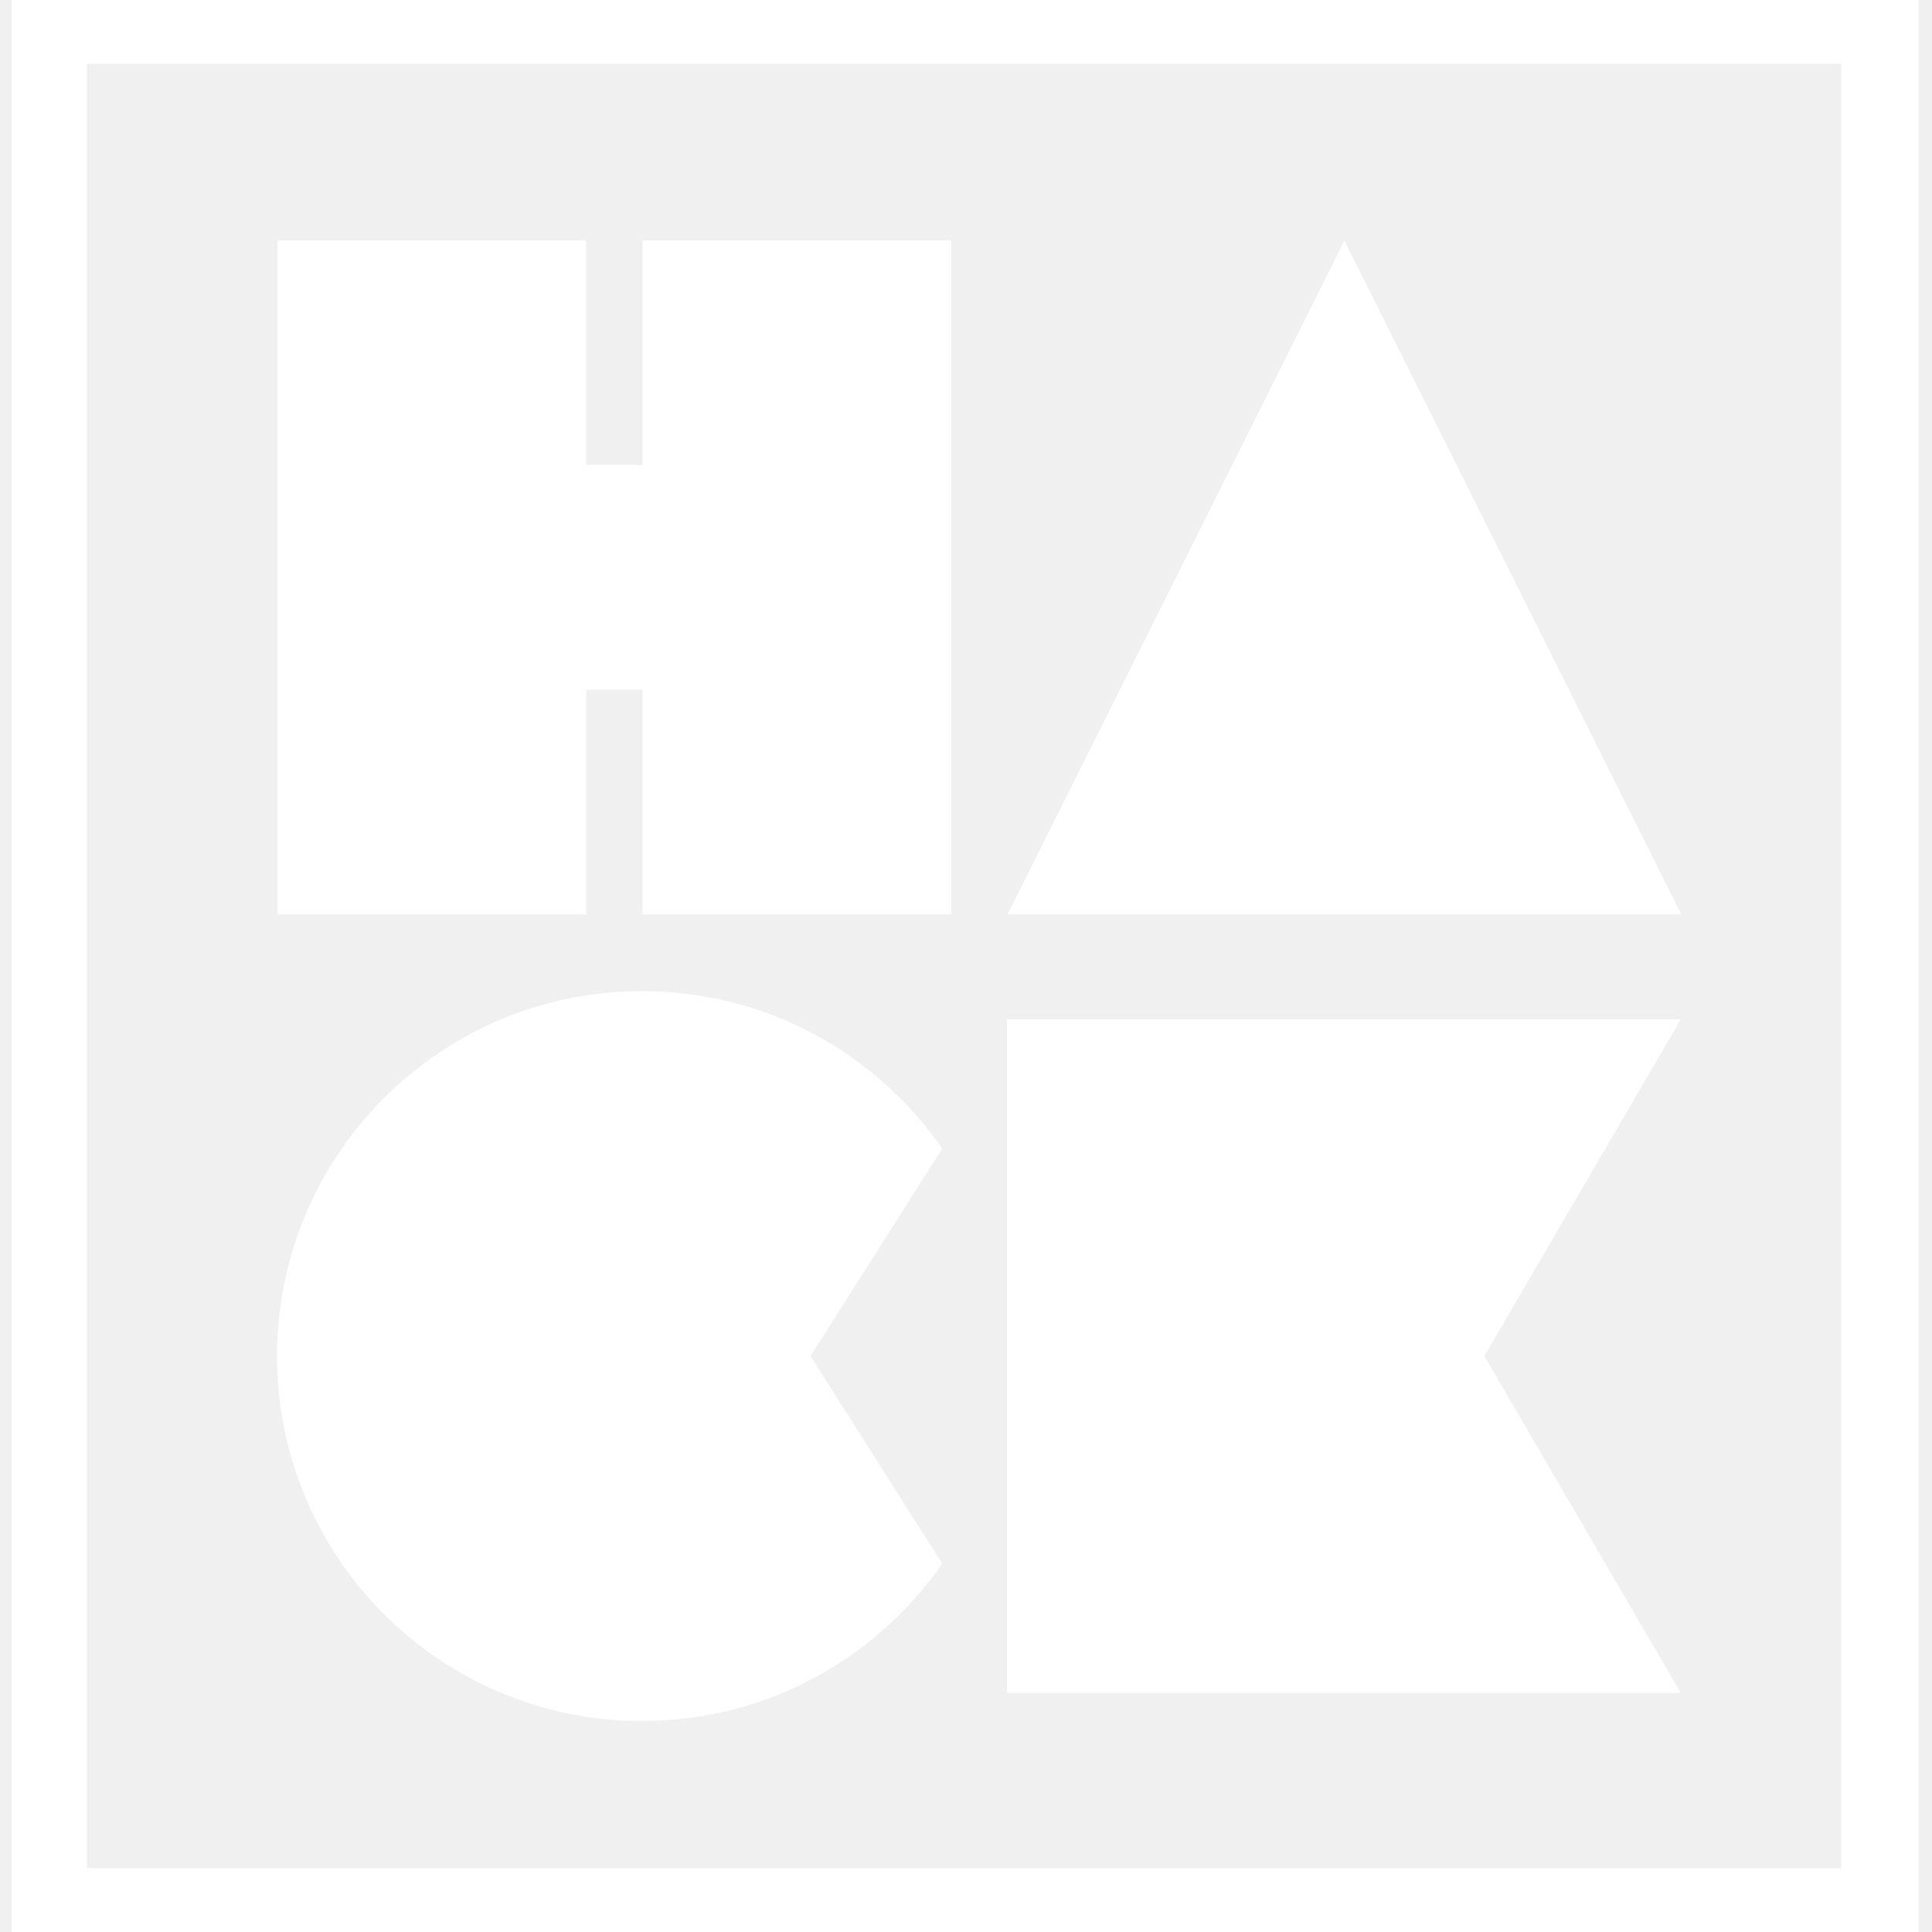
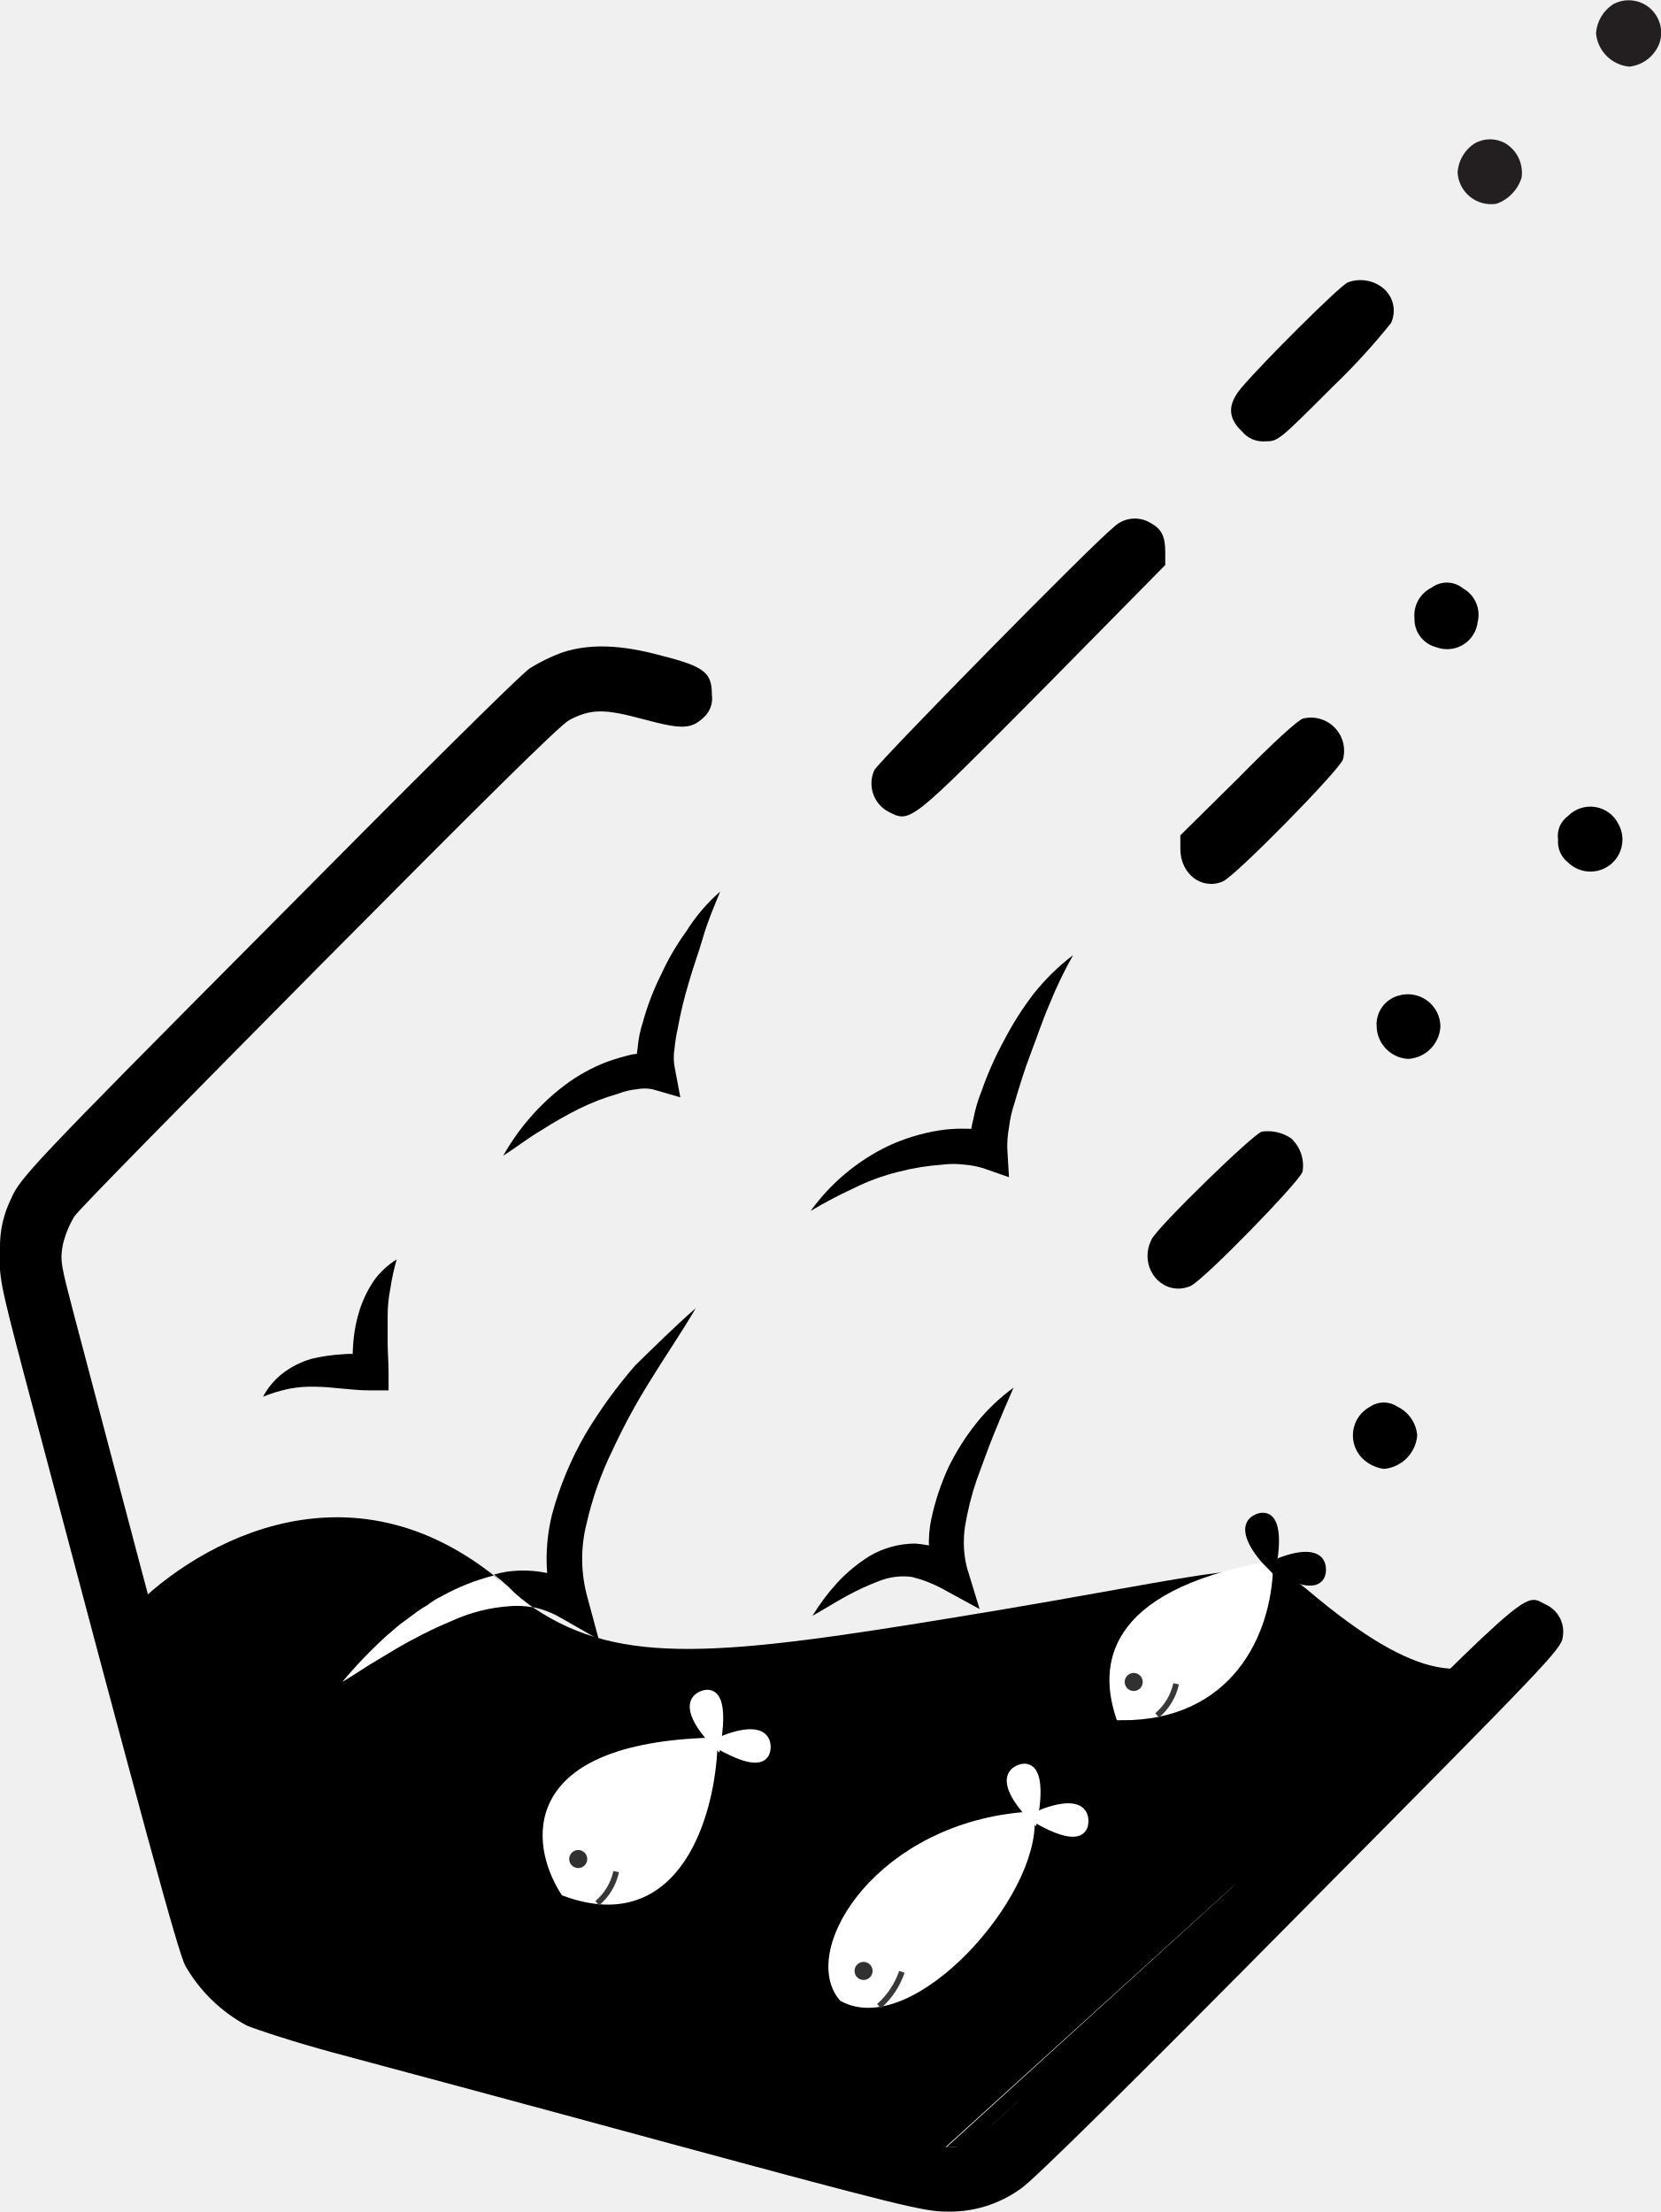
- <svg xmlns="http://www.w3.org/2000/svg" version="1.1" id="Layer_1" x="0px" y="0px" viewBox="0 0 1000 1000" enable-background="new 0 0 1000 1000" xml:space="preserve">
-   <g>
-     <g>
-       <polygon fill="#FFFFFF" points="332.6,124.5 332.6,240.7 303.5,240.7 303.5,124.5 143.7,124.5 143.7,473.3 303.5,473.3 303.5,357     332.6,357 332.6,473.3 492.4,473.3 492.4,124.5   " />
-       <polygon fill="#FFFFFF" points="521.5,473.3 695.9,124.5 870.3,473.3   " />
-       <g>
-         <polygon fill="#FFFFFF" points="521.2,876.3 521.2,527.6 870,527.6 768.3,701.9 870,876.3    " />
-         <path fill="#FFFFFF" d="M419.5,701.9l68.2-107.4c-34.1-49.3-91-81.5-155.4-81.5c-104.3,0-188.9,84.6-188.9,188.9     c0,104.3,84.6,188.9,188.9,188.9c64.4,0,121.3-32.3,155.4-81.5L419.5,701.9z" />
-       </g>
+ <svg xmlns="http://www.w3.org/2000/svg" viewBox="0 0 145.29 193.52">
+   <defs>
+     <style>.cls-1{stroke:#426092;}.cls-1,.cls-2,.cls-3{stroke-width:0px;}.cls-2{fill:#231f20;}.cls-2,.cls-3{stroke:#f1e8b8;}.cls-4,.cls-5,.cls-6{fill:#fff;}.cls-5,.cls-6{stroke:#fff;}.cls-5{stroke-miterlimit:10;}.cls-7{fill:#313131;}.cls-8{fill:none;stroke:#393838;stroke-width:0.5px;}.cls-9{stroke:#000;}</style>
+   </defs>
+   <g id="Layer_2" data-name="Layer 2">
+     <g id="Posts">
+       <path d="M63,78c-.55,1.34-1.1,2.61-1.5,4s-.87,2.61-1.26,4a35.39,35.39,0,0,0-.95,3.95A13.78,13.78,0,0,0,59,91.77,4.55,4.55,0,0,0,59,93.28L59.51,96l-2.45-.71a3.66,3.66,0,0,0-1.34,0,6.18,6.18,0,0,0-1.66.4A20,20,0,0,0,50.66,97a35,35,0,0,0-3.32,1.89c-1.1.64-2.21,1.51-3.32,2.22a20.11,20.11,0,0,1,5.38-6.17,15.19,15.19,0,0,1,3.71-2.05,21.45,21.45,0,0,1,2.13-.63l.56-.08h.63a4.81,4.81,0,0,1,1.42.16l-2,2a4.81,4.81,0,0,1-.15-1.42,6.26,6.26,0,0,1,.08-1.26,10,10,0,0,1,.47-2.29,22.73,22.73,0,0,1,1.58-4.11,22,22,0,0,1,2.21-3.79A15.46,15.46,0,0,1,63,78Z" />
+       <path class="cls-1" d="M49.16,57.09a15.14,15.14,0,0,0-2.77,1.35c-.71.39-11,10.66-22.9,22.67C2.71,102,1.76,103.07,1,104.81A9.41,9.41,0,0,0,0,109.23c-.08,2.53-.08,2.69,2.14,11.14C12.58,159.79,15.59,170.85,16.22,172a13.67,13.67,0,0,0,5.37,5.21c.95.39,4.34,1.5,7.58,2.37s16.2,4.34,28.68,7.74c20.7,5.61,23,6.16,24.88,6.16a10.56,10.56,0,0,0,6.56-2c1-.63,9.8-9.32,24.41-24.1,21.8-22,22.91-23.14,23-24.17a2.6,2.6,0,0,0-1.5-2.84c-2-1-.71-2.14-26.07,23.38-25,25.2-23.78,24.09-26.47,24.09-.55,0-9.4-2.29-19.74-5s-23.15-6.24-28.6-7.74-10.19-2.85-10.59-3A8.34,8.34,0,0,1,20.88,169c-.24-.48-6.72-24.81-14.38-53.88-1.18-4.5-1.26-4.82-1-6.24a8.7,8.7,0,0,1,1-2.45c.32-.55,10-10.35,21.41-21.88C42.05,70.29,49,63.41,49.79,63c1.9-1,3.08-1,6.48-.08s4.19.87,5.29-.16a2.24,2.24,0,0,0,.71-2c0-1.9-.63-2.45-4.42-3.4C54.29,56.38,51.53,56.3,49.16,57.09Z" />
+       <path class="cls-2" d="M141.11.37a3.31,3.31,0,0,0-1.5,2.53,3.22,3.22,0,0,0,2.92,2.93,3.19,3.19,0,0,0,2.61-2A2.84,2.84,0,0,0,141.11.37Z" />
+       <path class="cls-2" d="M129,12.54a3.29,3.29,0,0,0-1.5,2.53,2.94,2.94,0,0,0,3.39,2.76,3.53,3.53,0,0,0,2.21-2.29,3,3,0,0,0-1.42-3A2.72,2.72,0,0,0,129,12.54Z" />
+       <path class="cls-3" d="M117.89,24.71c-.71.31-7.43,7-9.32,9.24-1.19,1.42-1.19,2.61.07,3.79a2.38,2.38,0,0,0,2.06.87c1.1,0,1.18-.08,5.84-4.74a57.74,57.74,0,0,0,5.14-5.61,2.56,2.56,0,0,0-.63-3A3.14,3.14,0,0,0,117.89,24.71Z" />
+       <path class="cls-3" d="M97.43,46.11C95.29,47.85,77,66.5,76.49,67.36A2.81,2.81,0,0,0,77.68,71c2,1,1.74,1.18,13.51-10.67l10.74-10.9v-1.1c0-1.43-.32-2.06-1.34-2.61A2.64,2.64,0,0,0,97.43,46.11Z" />
+       <path class="cls-3" d="M125.23,51.41a2.7,2.7,0,0,0-1.5,2.68,2.53,2.53,0,0,0,1.9,2.53,2.69,2.69,0,0,0,3.63-2.21A2.64,2.64,0,0,0,128,51.49,2.24,2.24,0,0,0,125.23,51.41Z" />
+       <path class="cls-3" d="M114,62.86c-.4.08-2.53,2-5.69,5.22l-5.06,5v1.19c0,2.21,1.9,3.63,3.72,2.84,1.1-.47,10.11-9.64,10.5-10.66A2.9,2.9,0,0,0,114,62.86Z" />
+       <path class="cls-3" d="M137.16,71.39a2.14,2.14,0,0,0-.87,2.06,2.28,2.28,0,0,0,.87,2,2.8,2.8,0,0,0,4.43-3.32A2.74,2.74,0,0,0,137.16,71.39Z" />
+       <path d="M93.87,83.56a34.48,34.48,0,0,0-2.05,4.26c-.63,1.43-1.11,2.93-1.66,4.35s-1,2.92-1.42,4.34a10.44,10.44,0,0,0-.48,2.14,8.79,8.79,0,0,0-.15,1.81l.15,2.53L86,102.2a7.58,7.58,0,0,0-1.66-.31,7.47,7.47,0,0,0-1.89,0,21.53,21.53,0,0,0-3.87.63,18.69,18.69,0,0,0-3.87,1.42,40.62,40.62,0,0,0-3.8,2,18,18,0,0,1,6.8-5.69,17,17,0,0,1,4.42-1.35,12.59,12.59,0,0,1,2.37-.15,7.77,7.77,0,0,1,2.53.39l-2.13,1.66-.08-.79a1.93,1.93,0,0,1,.08-.71,7.83,7.83,0,0,1,.23-1.34,13.07,13.07,0,0,1,.71-2.45,29.9,29.9,0,0,1,2-4.51,27.36,27.36,0,0,1,2.61-4.1A19.55,19.55,0,0,1,93.87,83.56Z" />
+       <path class="cls-3" d="M122.31,87.11a2.61,2.61,0,0,0-1.89,2.69,2.92,2.92,0,0,0,2.76,2.84A3,3,0,0,0,126,89.8,2.85,2.85,0,0,0,122.31,87.11Z" />
+       <path class="cls-3" d="M110.38,99c-.71.16-9,8.22-9.63,9.4-1.27,2.45.94,5.14,3.39,4.11,1.19-.55,9.56-9.16,9.8-10a3.25,3.25,0,0,0-1-2.92A3.66,3.66,0,0,0,110.38,99Z" />
+       <path class="cls-3" d="M119.86,123.06a2.85,2.85,0,0,0-.23,4.9,3.29,3.29,0,0,0,1.42.55,3.21,3.21,0,0,0,2.92-2.92,3.06,3.06,0,0,0-1.74-2.53A2.13,2.13,0,0,0,119.86,123.06Z" />
+       <path d="M109.28,163.74,103,171l29.71-27.31c-4,3.55-8.53,3.71-18.33-4.59-3.84-3.25-7-1.5-30.18,2.29-21.09,3.47-29.83,4.41-37.47-.69a23.28,23.28,0,0,1-3.41-2.77c-13.48-10.76-27-2.35-32.27,3.39l8.85,30.49,62.8,17.85,2-1.87-2,.06Z" />
+       <polygon points="103.03 170.99 88.58 184.28 84.77 187.78 88.66 187.68 103.03 170.99" />
+       <polygon points="103.03 170.99 109.28 163.74 82.81 187.84 84.77 187.78 88.58 184.28 103.03 170.99" />
+       <path d="M46.58,140.61l.35.06a8.32,8.32,0,0,1,2.13.87l3.32,1.9-1-3.71a12.58,12.58,0,0,1-.08-6.4,29.48,29.48,0,0,1,2.29-6.48,54.27,54.27,0,0,1,3.4-6.24c1.26-2.06,2.61-4,3.87-6.16-1.82,1.58-3.55,3.31-5.29,5a41.9,41.9,0,0,0-4.35,6,29.32,29.32,0,0,0-2.92,7,16.18,16.18,0,0,0-.44,5.17h0a10.16,10.16,0,0,0-3.51-.12,10.48,10.48,0,0,0-1.14.25c.43.34.87.71,1.3,1.1C45.16,139.54,45.86,140.09,46.58,140.61Z" />
+       <path class="cls-4" d="M37.37,140.44a9.08,9.08,0,0,0-1.19.79L35,142.1c-.4.31-.71.63-1.11.94a40.2,40.2,0,0,0-3.95,4.11c.79-.47,1.58-1,2.37-1.5l2.37-1.42a40,40,0,0,1,4.9-2.45,14.51,14.51,0,0,1,5-1.26,7.61,7.61,0,0,1,2,.09c-.72-.52-1.42-1.07-2.1-1.67-.43-.39-.87-.76-1.3-1.1a18.64,18.64,0,0,0-4.55,1.81A6.23,6.23,0,0,0,37.37,140.44Z" />
+       <path class="cls-5" d="M49.48,165.4c-2.61-4.11-3.72-12.4,12.79-12.88C62.12,158.37,59.27,169,49.48,165.4Z" />
+       <path class="cls-6" d="M62.59,152.29c-1-1-2.69-3.24-1.11-3.87S62.83,150.71,62.59,152.29Z" />
+       <path class="cls-6" d="M62.91,152.52c1.34-.63,4-1.42,4,.32S64.33,153.31,62.91,152.52Z" />
+       <circle class="cls-7" cx="50.58" cy="162.64" r="0.79" />
+       <path class="cls-8" d="M52.24,166.51a5,5,0,0,0,1.66-2.77" />
+       <path class="cls-9" d="M111.49,137c1.34-.63,4-1.42,4,.32S112.91,137.91,111.49,137Z" />
+       <path class="cls-6" d="M98.06,150c-1.26-3.95-1.26-10.27,12.8-12.88C110.7,142.89,107.38,150.07,98.06,150Z" />
+       <path class="cls-9" d="M111.17,136.8c-1-1-2.68-3.24-1.1-3.87S111.49,135.22,111.17,136.8Z" />
+       <circle class="cls-7" cx="99.17" cy="147.15" r="0.79" />
+       <path class="cls-8" d="M101.22,150.07a5,5,0,0,0,1.66-2.76" />
+       <path class="cls-6" d="M73.81,174.64c-3.32-4,3.31-14.77,16.19-15.64C90.48,165.72,79.65,177.8,73.81,174.64Z" />
+       <path class="cls-6" d="M90.32,158.76c-1-1-2.69-3.23-1.11-3.87S90.63,157.18,90.32,158.76Z" />
+       <path class="cls-6" d="M90.71,159c1.35-.63,4-1.42,4,.32S92.06,159.79,90.71,159Z" />
+       <circle class="cls-7" cx="75.54" cy="172.43" r="0.79" />
+       <path class="cls-8" d="M76.89,175.51a7,7,0,0,0,2-3" />
+       <path d="M34.7,110.18a19.81,19.81,0,0,0-.55,2.53,11.91,11.91,0,0,0-.24,2.37v2.45c0,.79.08,1.66.08,2.53v1.58H32.41c-1.74,0-3.39-.32-4.82-.32a10.29,10.29,0,0,0-2.21.16,13.34,13.34,0,0,0-2.37.71,6.36,6.36,0,0,1,1.74-2.06,7.7,7.7,0,0,1,2.53-1.26,15.62,15.62,0,0,1,2.68-.39c.87-.08,1.66,0,2.45,0l-1.58,1.58c0-.87,0-1.74.08-2.69a12.68,12.68,0,0,1,.55-2.77,10.29,10.29,0,0,1,1.27-2.6A7.13,7.13,0,0,1,34.7,110.18Z" />
+       <path d="M88.66,121.4c-.63,1.42-1.19,2.76-1.74,4.11s-1,2.68-1.5,4a25.38,25.38,0,0,0-1,4,9.14,9.14,0,0,0,.16,3.63l1.11,3.63-3.32-1.81a11,11,0,0,0-2.61-1,5.67,5.67,0,0,0-2.76.32,22.4,22.4,0,0,0-2.93,1.34c-1,.55-2,1.18-3,1.74a18.88,18.88,0,0,1,2.13-2.85,14,14,0,0,1,2.85-2.37,8,8,0,0,1,4-1.1,10.14,10.14,0,0,1,3.87,1.1L81.71,138a10.24,10.24,0,0,1-.24-5.14,21.82,21.82,0,0,1,1.5-4.5,21.18,21.18,0,0,1,2.45-3.87A17,17,0,0,1,88.66,121.4Z" />
    </g>
-     <path fill="#FFFFFF" d="M993,1000H6V0h987V1000z M45,967h908V33H45V967z" />
  </g>
</svg>
